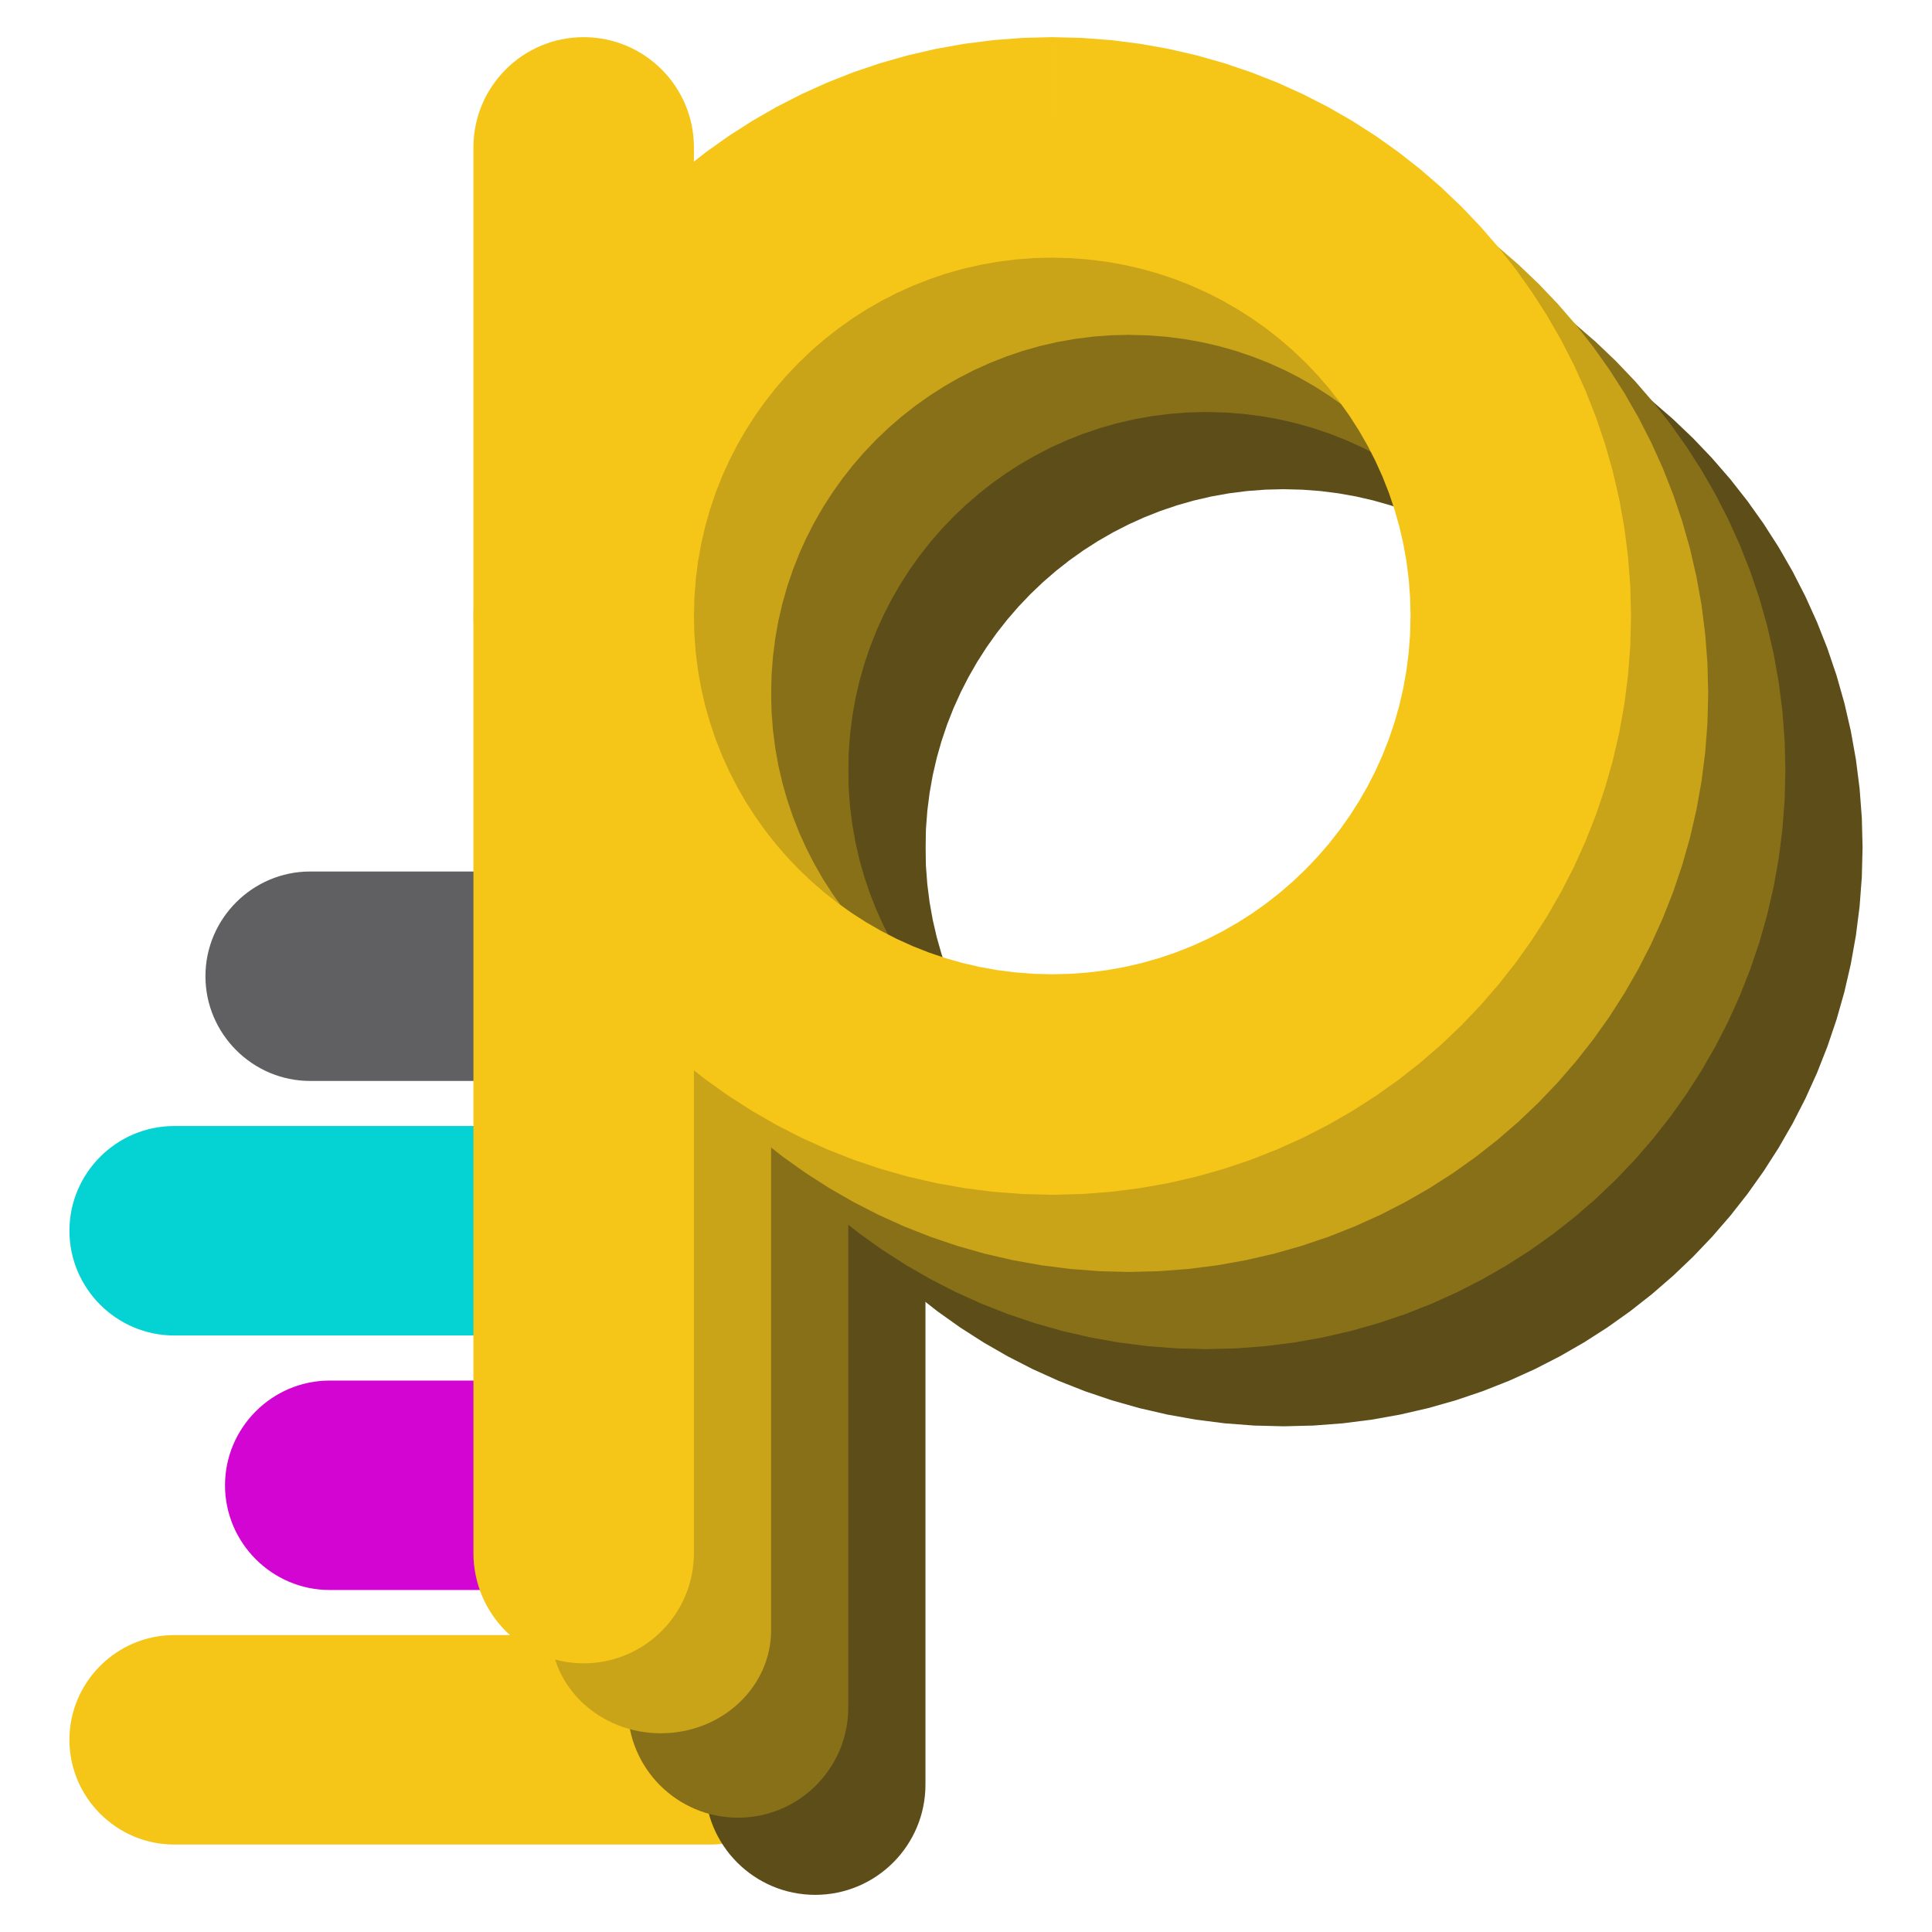
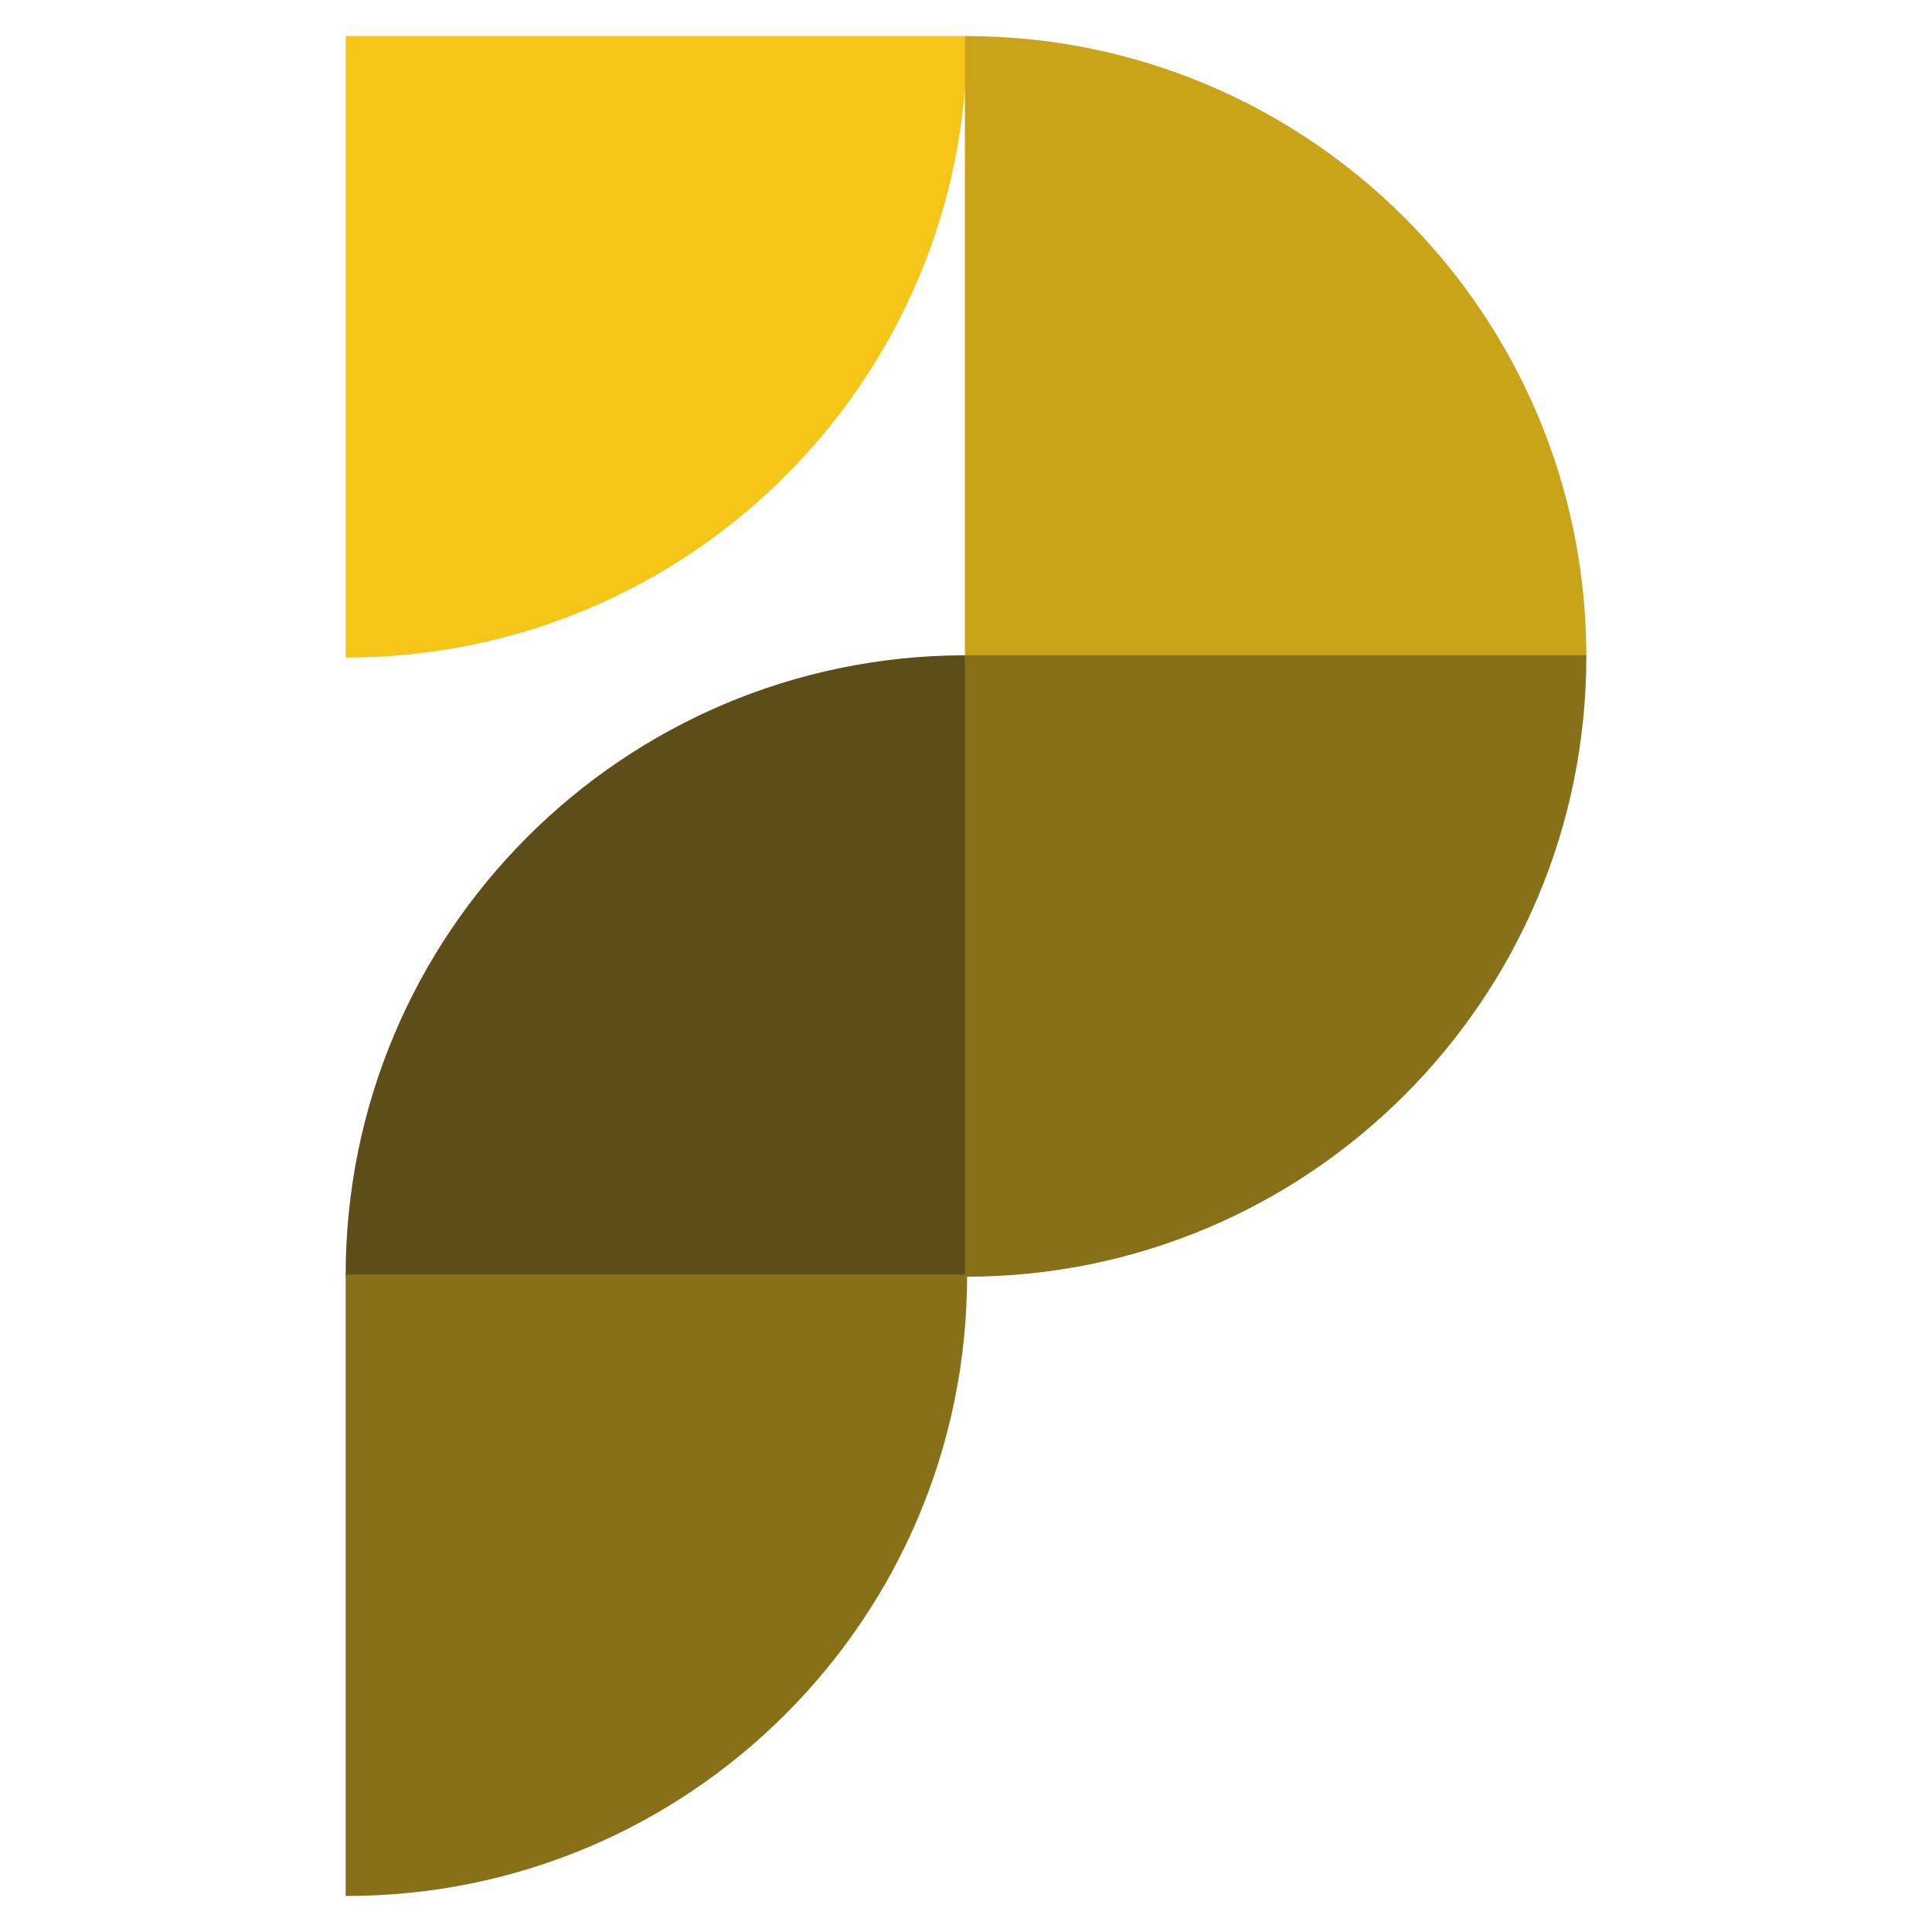
- <svg xmlns="http://www.w3.org/2000/svg" width="1008px" height="1008px" viewBox="58.29 329.00 2688.23 2688.23" style="shape-rendering:geometricPrecision; fill-rule:evenodd; clip-rule:evenodd">
+ <svg xmlns="http://www.w3.org/2000/svg" width="1008px" height="1008px" viewBox="-466.66 -50.00 2600.00 2600.00">
  <g>
-     <path fill="#F5C518" d="M300.59 2604.1l746.28 0c80.14,0 145.71,65.56 145.71,145.7l0 0.02c0,80.14 -65.57,145.7 -145.71,145.7l-746.28 0c-80.13,0 -145.69,-65.56 -145.69,-145.7l0 -0.02c0,-80.14 65.56,-145.7 145.69,-145.7z" />
-     <path fill="#D205D2" d="M517.08 2249.95l422.43 0c80.15,0 145.7,65.56 145.7,145.7l0 0.02c0,80.14 -65.55,145.7 -145.7,145.7l-422.43 0c-80.14,0 -145.7,-65.56 -145.7,-145.7l0 -0.02c0,-80.14 65.56,-145.7 145.7,-145.7z" />
-     <path fill="#05D2D2" d="M300.59 1895.79l638.91 0c80.15,0 145.7,65.56 145.7,145.7l0 0.02c0,80.14 -65.55,145.7 -145.7,145.7l-638.91 0c-80.14,0 -145.69,-65.56 -145.69,-145.7l0 -0.02c0,-80.14 65.55,-145.7 145.69,-145.7z" />
-     <path fill="#606062" d="M489.85 1541.63l581.95 0c80.13,0 145.7,65.56 145.7,145.7l0 0.02c0,80.14 -65.57,145.7 -145.7,145.7l-581.95 0c-80.15,0 -145.71,-65.56 -145.71,-145.7l0 -0.02c0,-80.14 65.56,-145.7 145.71,-145.7z" />
-     <path fill="#5C4D19" d="M1039.19 856.26c0,-84.72 68.68,-153.4 153.4,-153.4 84.72,0 153.4,68.68 153.4,153.4l-306.8 0zm0 1955.88l0 -1955.88 306.8 0 0 1955.88 -306.8 0zm306.8 0c0,84.72 -68.68,153.4 -153.4,153.4 -84.72,0 -153.4,-68.68 -153.4,-153.4l306.8 0z" />
-     <path fill="#5C4D19" d="M1844.55 1009.67l0 -306.8 0 0 41.29 1.04 40.85 3.11 40.29 5.12 39.69 7.09 39.02 9 38.27 10.87 37.47 12.68 36.62 14.44 35.72 16.14 34.76 17.8 33.74 19.4 32.67 20.94 31.56 22.44 30.41 23.89 29.19 25.29 27.94 26.63 26.63 27.94 25.29 29.19 23.89 30.41 22.44 31.56 20.94 32.66 19.4 33.74 17.8 34.76 16.14 35.72 14.44 36.62 12.68 37.47 10.87 38.27 9 39.02 7.09 39.69 5.12 40.29 3.11 40.85 1.04 41.29 -306.8 0 -0.65 -25.81 -1.93 -25.37 -3.17 -24.96 -4.38 -24.52 -5.56 -24.06 -6.7 -23.6 -7.82 -23.11 -8.91 -22.59 -9.97 -22.05 -10.99 -21.46 -12 -20.87 -12.97 -20.24 -13.91 -19.57 -14.81 -18.85 -15.69 -18.12 -16.54 -17.35 -17.35 -16.54 -18.12 -15.69 -18.85 -14.81 -19.57 -13.91 -20.23 -12.97 -20.87 -12 -21.46 -10.99 -22.05 -9.97 -22.59 -8.91 -23.11 -7.82 -23.6 -6.7 -24.06 -5.56 -24.52 -4.38 -24.96 -3.17 -25.37 -1.93 -25.81 -0.65 0 0zm-498.56 498.56l-306.8 0 0 0 1.04 -41.29 3.11 -40.85 5.12 -40.29 7.09 -39.69 9 -39.02 10.87 -38.27 12.68 -37.47 14.44 -36.63 16.15 -35.72 17.8 -34.74 19.39 -33.74 20.94 -32.67 22.44 -31.56 23.89 -30.41 25.29 -29.19 26.63 -27.94 27.94 -26.63 29.2 -25.29 30.4 -23.89 31.56 -22.44 32.67 -20.94 33.73 -19.4 34.75 -17.8 35.72 -16.15 36.63 -14.44 37.47 -12.67 38.27 -10.87 39.02 -9 39.69 -7.09 40.29 -5.12 40.85 -3.11 41.29 -1.04 0 306.8 -25.81 0.65 -25.37 1.93 -24.96 3.17 -24.52 4.38 -24.06 5.56 -23.6 6.7 -23.11 7.82 -22.59 8.91 -22.04 9.96 -21.47 11 -20.87 12 -20.23 12.97 -19.56 13.91 -18.86 14.82 -18.12 15.69 -17.34 16.54 -16.54 17.35 -15.69 18.12 -14.81 18.85 -13.91 19.57 -12.97 20.23 -12 20.87 -11 21.48 -9.97 22.05 -8.91 22.58 -7.82 23.11 -6.7 23.6 -5.56 24.06 -4.38 24.52 -3.17 24.96 -1.93 25.37 -0.65 25.81 0 0zm498.56 498.56l0 306.8 0 0 -41.29 -1.04 -40.85 -3.11 -40.29 -5.12 -39.69 -7.09 -39.02 -9 -38.27 -10.87 -37.47 -12.67 -36.63 -14.44 -35.72 -16.15 -34.74 -17.79 -33.74 -19.39 -32.68 -20.94 -31.56 -22.44 -30.4 -23.89 -29.2 -25.29 -27.94 -26.63 -26.63 -27.94 -25.29 -29.2 -23.89 -30.4 -22.44 -31.56 -20.94 -32.68 -19.39 -33.73 -17.79 -34.74 -16.15 -35.72 -14.44 -36.63 -12.67 -37.47 -10.87 -38.27 -9 -39.02 -7.09 -39.69 -5.12 -40.29 -3.11 -40.85 -1.04 -41.29 306.8 0 0.65 25.81 1.93 25.37 3.17 24.96 4.38 24.52 5.56 24.06 6.7 23.6 7.82 23.11 8.9 22.59 9.97 22.04 11 21.48 12 20.87 12.97 20.23 13.91 19.56 14.82 18.86 15.69 18.12 16.54 17.34 17.34 16.54 18.12 15.69 18.86 14.82 19.56 13.91 20.23 12.97 20.87 12 21.48 11 22.04 9.97 22.59 8.9 23.11 7.82 23.6 6.7 24.06 5.56 24.52 4.38 24.96 3.17 25.37 1.93 25.81 0.65 0 0zm498.56 -498.56l306.8 0 0 0 -1.04 41.29 -3.11 40.85 -5.12 40.29 -7.09 39.69 -9 39.02 -10.87 38.27 -12.67 37.47 -14.44 36.63 -16.15 35.72 -17.8 34.75 -19.4 33.73 -20.94 32.67 -22.44 31.56 -23.89 30.4 -25.29 29.2 -26.63 27.94 -27.94 26.63 -29.19 25.29 -30.41 23.89 -31.56 22.44 -32.67 20.94 -33.74 19.39 -34.74 17.8 -35.72 16.15 -36.63 14.44 -37.47 12.68 -38.27 10.87 -39.02 9 -39.69 7.09 -40.29 5.12 -40.85 3.11 -41.29 1.04 0 -306.8 25.81 -0.65 25.37 -1.93 24.96 -3.17 24.52 -4.38 24.06 -5.56 23.6 -6.7 23.11 -7.82 22.58 -8.91 22.05 -9.97 21.48 -11 20.87 -12 20.23 -12.97 19.57 -13.91 18.85 -14.81 18.12 -15.69 17.35 -16.54 16.54 -17.34 15.69 -18.12 14.82 -18.86 13.91 -19.56 12.97 -20.23 12 -20.87 11 -21.47 9.96 -22.04 8.91 -22.59 7.82 -23.11 6.7 -23.6 5.56 -24.06 4.38 -24.52 3.17 -24.96 1.93 -25.37 0.65 -25.81 0 0z" />
-     <path fill="#887019" d="M931.81 748.88c0,-84.72 68.68,-153.4 153.4,-153.4 84.72,0 153.4,68.68 153.4,153.4l-306.8 0zm0 1955.88l0 -1955.88 306.8 0 0 1955.88 -306.8 0zm306.8 0c0,84.72 -68.68,153.4 -153.4,153.4 -84.72,0 -153.4,-68.68 -153.4,-153.4l306.8 0z" />
-     <path fill="#887019" d="M1737.17 902.28l0 -306.8 0 0 41.29 1.04 40.85 3.11 40.29 5.12 39.7 7.09 39.01 9.01 38.28 10.87 37.48 12.68 36.62 14.44 35.71 16.15 34.74 17.8 33.74 19.4 32.68 20.95 31.55 22.44 30.4 23.89 29.2 25.29 27.94 26.63 26.63 27.94 25.29 29.19 23.89 30.4 22.44 31.57 20.94 32.67 19.39 33.73 17.8 34.75 16.15 35.71 14.44 36.63 12.68 37.47 10.87 38.27 9 39.02 7.09 39.69 5.12 40.29 3.11 40.85 1.04 41.28 -306.8 0 -0.65 -25.81 -1.93 -25.37 -3.17 -24.96 -4.38 -24.52 -5.56 -24.06 -6.7 -23.6 -7.82 -23.11 -8.91 -22.58 -9.97 -22.05 -11 -21.48 -12 -20.87 -12.97 -20.24 -13.91 -19.56 -14.82 -18.85 -15.7 -18.13 -16.54 -17.34 -17.34 -16.54 -18.12 -15.69 -18.86 -14.82 -19.57 -13.91 -20.22 -12.97 -20.87 -12 -21.48 -11 -22.04 -9.96 -22.59 -8.91 -23.1 -7.82 -23.61 -6.7 -24.07 -5.56 -24.51 -4.38 -24.97 -3.17 -25.37 -1.93 -25.81 -0.65 0 0zm-498.56 498.56l-306.8 0 0 0 1.04 -41.28 3.11 -40.85 5.12 -40.29 7.09 -39.7 9.01 -39.02 10.87 -38.27 12.68 -37.48 14.44 -36.62 16.14 -35.71 17.8 -34.76 19.4 -33.74 20.95 -32.67 22.44 -31.56 23.89 -30.4 25.29 -29.19 26.63 -27.94 27.94 -26.63 29.2 -25.29 30.4 -23.89 31.55 -22.44 32.68 -20.95 33.74 -19.4 34.74 -17.8 35.71 -16.15 36.62 -14.44 37.48 -12.68 38.27 -10.87 39.01 -9.01 39.7 -7.09 40.3 -5.12 40.85 -3.11 41.29 -1.04 0 306.8 -25.81 0.65 -25.37 1.93 -24.96 3.17 -24.51 4.38 -24.07 5.56 -23.6 6.7 -23.11 7.82 -22.59 8.91 -22.04 9.96 -21.48 11 -20.87 12 -20.22 12.97 -19.57 13.91 -18.86 14.82 -18.12 15.69 -17.34 16.54 -16.54 17.34 -15.7 18.13 -14.82 18.85 -13.91 19.57 -12.97 20.24 -12 20.86 -11 21.47 -9.97 22.05 -8.91 22.59 -7.82 23.1 -6.7 23.6 -5.56 24.07 -4.38 24.52 -3.17 24.96 -1.93 25.37 -0.65 25.81 0 0zm498.56 498.56l0 306.8 0 0 -41.29 -1.04 -40.85 -3.11 -40.3 -5.12 -39.69 -7.09 -39.02 -9 -38.27 -10.87 -37.48 -12.67 -36.63 -14.44 -35.71 -16.15 -34.74 -17.79 -33.74 -19.39 -32.68 -20.94 -31.56 -22.44 -30.4 -23.89 -29.2 -25.29 -27.94 -26.63 -26.63 -27.94 -25.29 -29.2 -23.89 -30.4 -22.44 -31.55 -20.95 -32.68 -19.4 -33.74 -17.8 -34.75 -16.15 -35.72 -14.44 -36.62 -12.68 -37.48 -10.87 -38.27 -9.01 -39.02 -7.09 -39.7 -5.12 -40.29 -3.11 -40.85 -1.04 -41.29 306.8 0 0.65 25.81 1.93 25.37 3.17 24.96 4.38 24.52 5.56 24.07 6.7 23.6 7.82 23.1 8.91 22.6 9.96 22.04 11 21.47 12 20.87 12.97 20.22 13.91 19.57 14.82 18.86 15.69 18.12 16.54 17.34 17.34 16.54 18.12 15.69 18.86 14.82 19.56 13.91 20.23 12.97 20.87 12 21.48 11 22.04 9.97 22.58 8.9 23.11 7.82 23.6 6.7 24.06 5.56 24.52 4.38 24.96 3.17 25.37 1.93 25.81 0.65 0 0zm498.56 -498.56l306.8 0 0 0 -1.04 41.29 -3.11 40.85 -5.12 40.29 -7.09 39.69 -9 39.02 -10.87 38.27 -12.67 37.47 -14.44 36.63 -16.15 35.72 -17.79 34.74 -19.39 33.73 -20.94 32.68 -22.44 31.56 -23.89 30.4 -25.29 29.2 -26.63 27.94 -27.94 26.63 -29.2 25.29 -30.4 23.89 -31.56 22.44 -32.68 20.94 -33.74 19.39 -34.74 17.79 -35.71 16.15 -36.63 14.44 -37.47 12.68 -38.28 10.87 -39.02 9 -39.69 7.09 -40.29 5.12 -40.85 3.11 -41.29 1.04 0 -306.8 25.81 -0.65 25.37 -1.93 24.97 -3.17 24.52 -4.38 24.06 -5.56 23.61 -6.7 23.11 -7.82 22.58 -8.91 22.04 -9.97 21.48 -11 20.87 -12 20.23 -12.97 19.56 -13.91 18.86 -14.82 18.12 -15.69 17.34 -16.54 16.54 -17.34 15.69 -18.12 14.82 -18.86 13.91 -19.56 12.97 -20.23 12 -20.87 11 -21.48 9.97 -22.04 8.9 -22.59 7.82 -23.11 6.7 -23.6 5.56 -24.06 4.38 -24.52 3.17 -24.96 1.93 -25.37 0.65 -25.81 0 0z" />
-     <path fill="#C9A318" d="M1629.78 794.9l0 -306.8 0 0 41.29 1.04 40.85 3.11 40.29 5.12 39.7 7.09 39.02 9.01 38.27 10.87 37.48 12.68 36.62 14.44 35.72 16.15 34.74 17.8 33.74 19.4 32.68 20.95 31.55 22.44 30.4 23.89 29.2 25.29 27.94 26.63 26.63 27.94 25.29 29.2 23.89 30.4 22.44 31.56 20.94 32.68 19.39 33.73 17.79 34.74 16.15 35.71 14.44 36.63 12.67 37.48 10.87 38.27 9 39.02 7.09 39.69 5.12 40.3 3.11 40.85 1.04 41.29 -306.8 0 -0.65 -25.81 -1.93 -25.37 -3.17 -24.96 -4.38 -24.52 -5.56 -24.06 -6.7 -23.6 -7.82 -23.11 -8.9 -22.58 -9.97 -22.04 -11 -21.48 -12 -20.87 -12.97 -20.23 -13.91 -19.56 -14.82 -18.86 -15.69 -18.12 -16.54 -17.34 -17.34 -16.54 -18.12 -15.69 -18.86 -14.82 -19.57 -13.91 -20.22 -12.97 -20.87 -12 -21.48 -11 -22.04 -9.96 -22.6 -8.91 -23.1 -7.82 -23.6 -6.7 -24.07 -5.56 -24.52 -4.38 -24.96 -3.17 -25.37 -1.93 -25.81 -0.65 0 0zm-498.56 498.56l-306.8 0 0 0 1.04 -41.29 3.11 -40.85 5.12 -40.3 7.09 -39.7 9.01 -39.01 10.87 -38.27 12.68 -37.48 14.44 -36.62 16.15 -35.71 17.8 -34.75 19.4 -33.74 20.95 -32.68 22.44 -31.55 23.89 -30.4 25.29 -29.2 26.63 -27.94 27.94 -26.63 29.19 -25.29 30.4 -23.89 31.56 -22.44 32.67 -20.95 33.74 -19.4 34.75 -17.8 35.71 -16.14 36.62 -14.44 37.48 -12.68 38.27 -10.87 39.02 -9.01 39.7 -7.09 40.29 -5.12 40.85 -3.11 41.28 -1.04 0 306.8 -25.81 0.65 -25.37 1.93 -24.96 3.17 -24.52 4.38 -24.07 5.56 -23.6 6.7 -23.1 7.82 -22.59 8.91 -22.05 9.97 -21.48 11 -20.86 12 -20.23 12.97 -19.57 13.91 -18.85 14.82 -18.13 15.7 -17.34 16.54 -16.54 17.34 -15.69 18.12 -14.82 18.86 -13.91 19.57 -12.97 20.22 -12 20.87 -11 21.47 -9.96 22.04 -8.91 22.59 -7.82 23.11 -6.7 23.6 -5.56 24.07 -4.38 24.51 -3.17 24.96 -1.93 25.37 -0.65 25.81 0 0zm498.56 498.56l0 306.8 0 0 -41.28 -1.04 -40.85 -3.11 -40.29 -5.12 -39.69 -7.09 -39.02 -9 -38.27 -10.87 -37.47 -12.68 -36.63 -14.44 -35.71 -16.15 -34.74 -17.8 -33.74 -19.39 -32.67 -20.94 -31.57 -22.44 -30.4 -23.89 -29.19 -25.29 -27.94 -26.63 -26.63 -27.94 -25.29 -29.2 -23.89 -30.4 -22.44 -31.55 -20.95 -32.68 -19.4 -33.74 -17.8 -34.75 -16.15 -35.72 -14.44 -36.62 -12.68 -37.48 -10.87 -38.27 -9.01 -39.02 -7.09 -39.7 -5.12 -40.29 -3.11 -40.85 -1.04 -41.29 306.8 0 0.65 25.81 1.93 25.37 3.17 24.96 4.38 24.52 5.56 24.07 6.7 23.6 7.82 23.1 8.91 22.6 9.96 22.04 11 21.47 12 20.87 12.97 20.22 13.91 19.57 14.82 18.86 15.69 18.12 16.54 17.34 17.34 16.54 18.13 15.7 18.85 14.82 19.56 13.91 20.24 12.97 20.86 12 21.48 11 22.05 9.97 22.58 8.91 23.11 7.82 23.6 6.7 24.06 5.56 24.52 4.38 24.96 3.17 25.37 1.93 25.81 0.65 0 0zm498.56 -498.56l306.8 0 0 0 -1.04 41.29 -3.11 40.85 -5.12 40.29 -7.09 39.69 -9 39.02 -10.87 38.27 -12.67 37.47 -14.44 36.63 -16.15 35.72 -17.79 34.74 -19.39 33.73 -20.94 32.68 -22.44 31.56 -23.89 30.4 -25.29 29.2 -26.63 27.94 -27.94 26.63 -29.2 25.29 -30.4 23.89 -31.56 22.44 -32.68 20.94 -33.74 19.39 -34.74 17.79 -35.72 16.15 -36.63 14.44 -37.47 12.67 -38.27 10.87 -39.02 9 -39.69 7.09 -40.29 5.12 -40.85 3.11 -41.29 1.04 0 -306.8 25.81 -0.65 25.37 -1.93 24.96 -3.17 24.52 -4.38 24.06 -5.56 23.6 -6.7 23.11 -7.82 22.59 -8.9 22.04 -9.97 21.48 -11 20.87 -12 20.23 -12.97 19.56 -13.91 18.86 -14.82 18.12 -15.69 17.34 -16.54 16.54 -17.34 15.69 -18.12 14.82 -18.86 13.91 -19.56 12.97 -20.23 12 -20.87 11 -21.48 9.97 -22.04 8.9 -22.59 7.82 -23.11 6.7 -23.6 5.56 -24.06 4.38 -24.52 3.17 -24.96 1.93 -25.37 0.65 -25.81 0 0z" />
-     <path fill="#C9A318" d="M824.42 769.82c0,-79.16 68.68,-143.34 153.4,-143.34 84.72,0 153.4,64.18 153.4,143.34l-306.8 0zm0 1827.56l0 -1827.56 306.8 0 0 1827.56 -306.8 0zm306.8 0c0,79.16 -68.68,143.34 -153.4,143.34 -84.72,0 -153.4,-64.18 -153.4,-143.34l306.8 0z" />
-     <path fill="#F5C518" d="M717.04 534.12c0,-84.72 68.68,-153.4 153.4,-153.4 84.72,0 153.4,68.68 153.4,153.4l-306.8 0zm0 1955.88l0 -1955.88 306.8 0 0 1955.88 -306.8 0zm306.8 0c0,84.72 -68.68,153.4 -153.4,153.4 -84.72,0 -153.4,-68.68 -153.4,-153.4l306.8 0z" />
-     <path fill="#F5C518" d="M1522.41 687.52l0 -306.8 0 0 41.28 1.04 40.85 3.11 40.29 5.12 39.7 7.09 39.02 9.01 38.27 10.87 37.48 12.68 36.62 14.44 35.71 16.14 34.75 17.8 33.74 19.4 32.67 20.95 31.56 22.44 30.4 23.89 29.19 25.29 27.94 26.63 26.63 27.94 25.29 29.2 23.89 30.4 22.44 31.55 20.95 32.68 19.4 33.74 17.8 34.75 16.15 35.71 14.44 36.62 12.68 37.48 10.87 38.27 9.01 39.01 7.09 39.7 5.12 40.3 3.11 40.85 1.04 41.29 -306.8 0 -0.65 -25.81 -1.93 -25.37 -3.17 -24.96 -4.38 -24.51 -5.56 -24.07 -6.7 -23.6 -7.82 -23.11 -8.91 -22.59 -9.96 -22.04 -11 -21.47 -12 -20.87 -12.97 -20.22 -13.91 -19.57 -14.82 -18.86 -15.69 -18.12 -16.54 -17.34 -17.34 -16.54 -18.13 -15.7 -18.85 -14.82 -19.57 -13.91 -20.23 -12.97 -20.86 -12 -21.48 -11 -22.05 -9.97 -22.59 -8.91 -23.1 -7.82 -23.6 -6.7 -24.07 -5.56 -24.52 -4.38 -24.96 -3.17 -25.37 -1.93 -25.81 -0.65 0 0zm-498.57 498.56l-306.8 0 0 0 1.04 -41.29 3.11 -40.85 5.12 -40.3 7.09 -39.7 9.01 -39.01 10.87 -38.27 12.68 -37.48 14.44 -36.62 16.15 -35.71 17.8 -34.75 19.4 -33.73 20.94 -32.67 22.44 -31.56 23.89 -30.4 25.29 -29.2 26.63 -27.94 27.94 -26.63 29.2 -25.29 30.4 -23.89 31.56 -22.44 32.67 -20.95 33.74 -19.4 34.75 -17.8 35.71 -16.14 36.62 -14.44 37.48 -12.68 38.27 -10.87 39.02 -9.01 39.7 -7.09 40.29 -5.12 40.85 -3.11 41.29 -1.04 0 306.8 -25.81 0.65 -25.37 1.93 -24.96 3.17 -24.52 4.38 -24.07 5.56 -23.6 6.7 -23.11 7.82 -22.59 8.91 -22.05 9.97 -21.48 11 -20.86 12 -20.23 12.97 -19.57 13.92 -18.86 14.82 -18.12 15.69 -17.34 16.54 -16.54 17.34 -15.69 18.12 -14.82 18.86 -13.91 19.56 -12.97 20.23 -12 20.87 -11 21.47 -9.96 22.04 -8.91 22.59 -7.82 23.11 -6.7 23.6 -5.56 24.07 -4.38 24.51 -3.17 24.96 -1.93 25.37 -0.65 25.81 0 0zm498.57 498.56l0 306.8 0 0 -41.29 -1.04 -40.85 -3.11 -40.29 -5.12 -39.69 -7.09 -39.02 -9 -38.27 -10.87 -37.48 -12.67 -36.63 -14.44 -35.71 -16.14 -34.76 -17.8 -33.73 -19.4 -32.67 -20.94 -31.56 -22.44 -30.4 -23.89 -29.2 -25.29 -27.94 -26.63 -26.63 -27.94 -25.29 -29.19 -23.89 -30.41 -22.44 -31.56 -20.94 -32.66 -19.4 -33.74 -17.8 -34.76 -16.14 -35.72 -14.44 -36.61 -12.68 -37.48 -10.87 -38.27 -9.01 -39.02 -7.09 -39.7 -5.12 -40.29 -3.11 -40.85 -1.04 -41.29 306.8 0 0.65 25.81 1.93 25.37 3.17 24.96 4.38 24.52 5.56 24.07 6.7 23.6 7.82 23.1 8.91 22.6 9.97 22.05 10.99 21.46 12 20.87 12.97 20.24 13.91 19.57 14.81 18.85 15.69 18.12 16.54 17.35 17.34 16.54 18.12 15.69 18.86 14.82 19.56 13.91 20.24 12.97 20.87 12 21.47 10.99 22.05 9.97 22.59 8.91 23.11 7.82 23.6 6.7 24.06 5.56 24.52 4.38 24.96 3.17 25.37 1.93 25.81 0.65 0 0zm498.56 -498.56l306.8 0 0 0 -1.04 41.29 -3.11 40.85 -5.12 40.29 -7.09 39.7 -9.01 39.02 -10.87 38.27 -12.68 37.48 -14.44 36.61 -16.14 35.72 -17.8 34.75 -19.4 33.74 -20.95 32.67 -22.44 31.55 -23.89 30.41 -25.29 29.19 -26.63 27.94 -27.94 26.63 -29.19 25.29 -30.4 23.89 -31.57 22.44 -32.67 20.94 -33.73 19.4 -34.76 17.8 -35.71 16.14 -36.63 14.44 -37.47 12.68 -38.27 10.87 -39.02 9 -39.69 7.09 -40.29 5.12 -40.85 3.11 -41.28 1.04 0 -306.8 25.81 -0.65 25.37 -1.93 24.96 -3.17 24.52 -4.38 24.06 -5.56 23.6 -6.7 23.11 -7.82 22.59 -8.91 22.05 -9.97 21.47 -10.99 20.87 -12 20.24 -12.97 19.56 -13.91 18.85 -14.82 18.13 -15.7 17.34 -16.54 16.54 -17.35 15.69 -18.12 14.81 -18.85 13.92 -19.57 12.97 -20.23 12 -20.86 11 -21.47 9.97 -22.05 8.91 -22.6 7.82 -23.1 6.7 -23.6 5.56 -24.07 4.38 -24.52 3.17 -24.96 1.93 -25.37 0.65 -25.81 0 0z" />
+     <path fill="#F5C518" stroke="#F5C518" stroke-width="3" stroke-linejoin="round" d="M833.34 0.01l-830.75 0c-0.86,0 -1.73,0 -2.59,0l0 833.33c460.24,0 833.33,-373.1 833.34,-833.34z" />
+     <path fill="#5C4D19" stroke="#5C4D19" stroke-width="3" stroke-linejoin="round" d="M830.75 833.33c-459.04,1.4 -830.74,373.96 -830.75,833.33l830.75 0 2.59 0 0 -833.33 -2.59 0z" />
+     <path fill="#887019" stroke="#887019" stroke-width="3" stroke-linejoin="round" d="M2.59 1666.67l830.74 0c0,460.24 -373.1,833.34 -833.33,833.34l0 -833.34 2.59 0z" />
+     <path fill="#C9A318" stroke="#C9A318" stroke-width="3" stroke-linejoin="round" d="M1666.67 833.34l-830.75 0c-0.86,-0 -1.73,-0 -2.59,-0l0 -833.33c460.24,0 833.33,373.1 833.34,833.34z" />
+     <path fill="#887019" stroke="#887019" stroke-width="3" stroke-linejoin="round" d="M1666.67 833.33l-830.75 0c-0.86,0 -1.73,0 -2.59,0l0 833.33c460.24,0 833.33,-373.1 833.34,-833.34z" />
  </g>
</svg>
